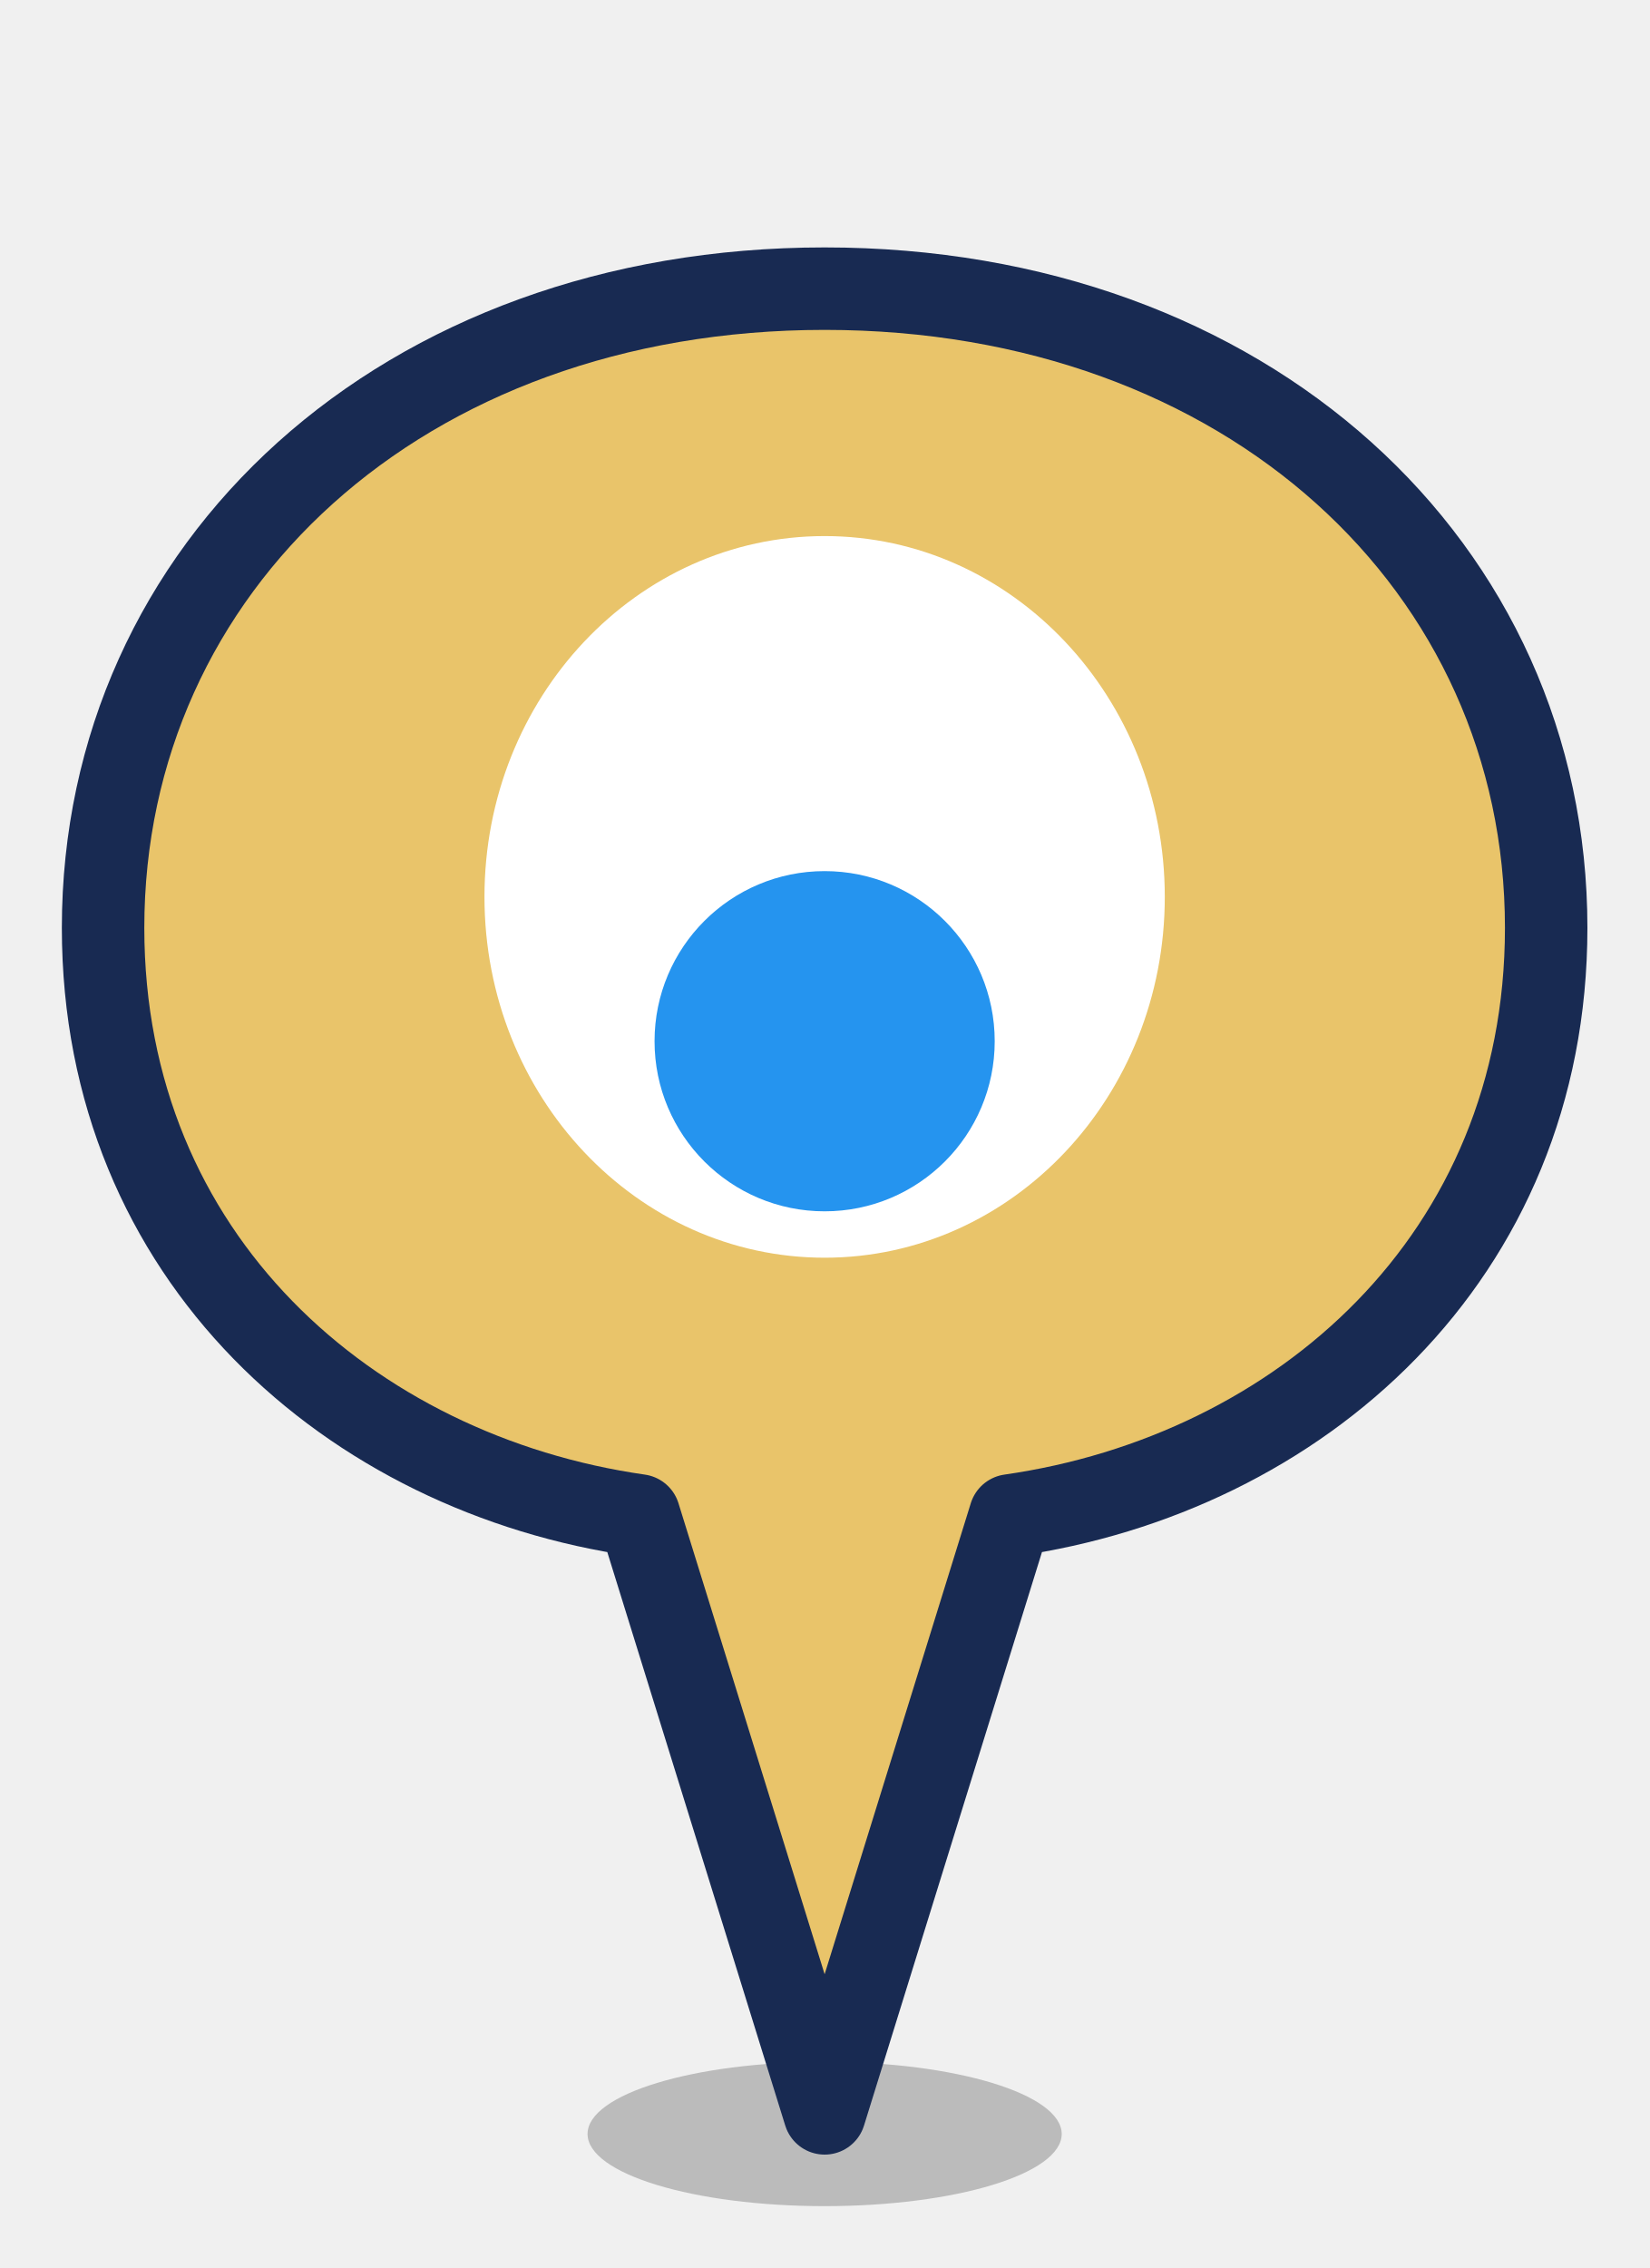
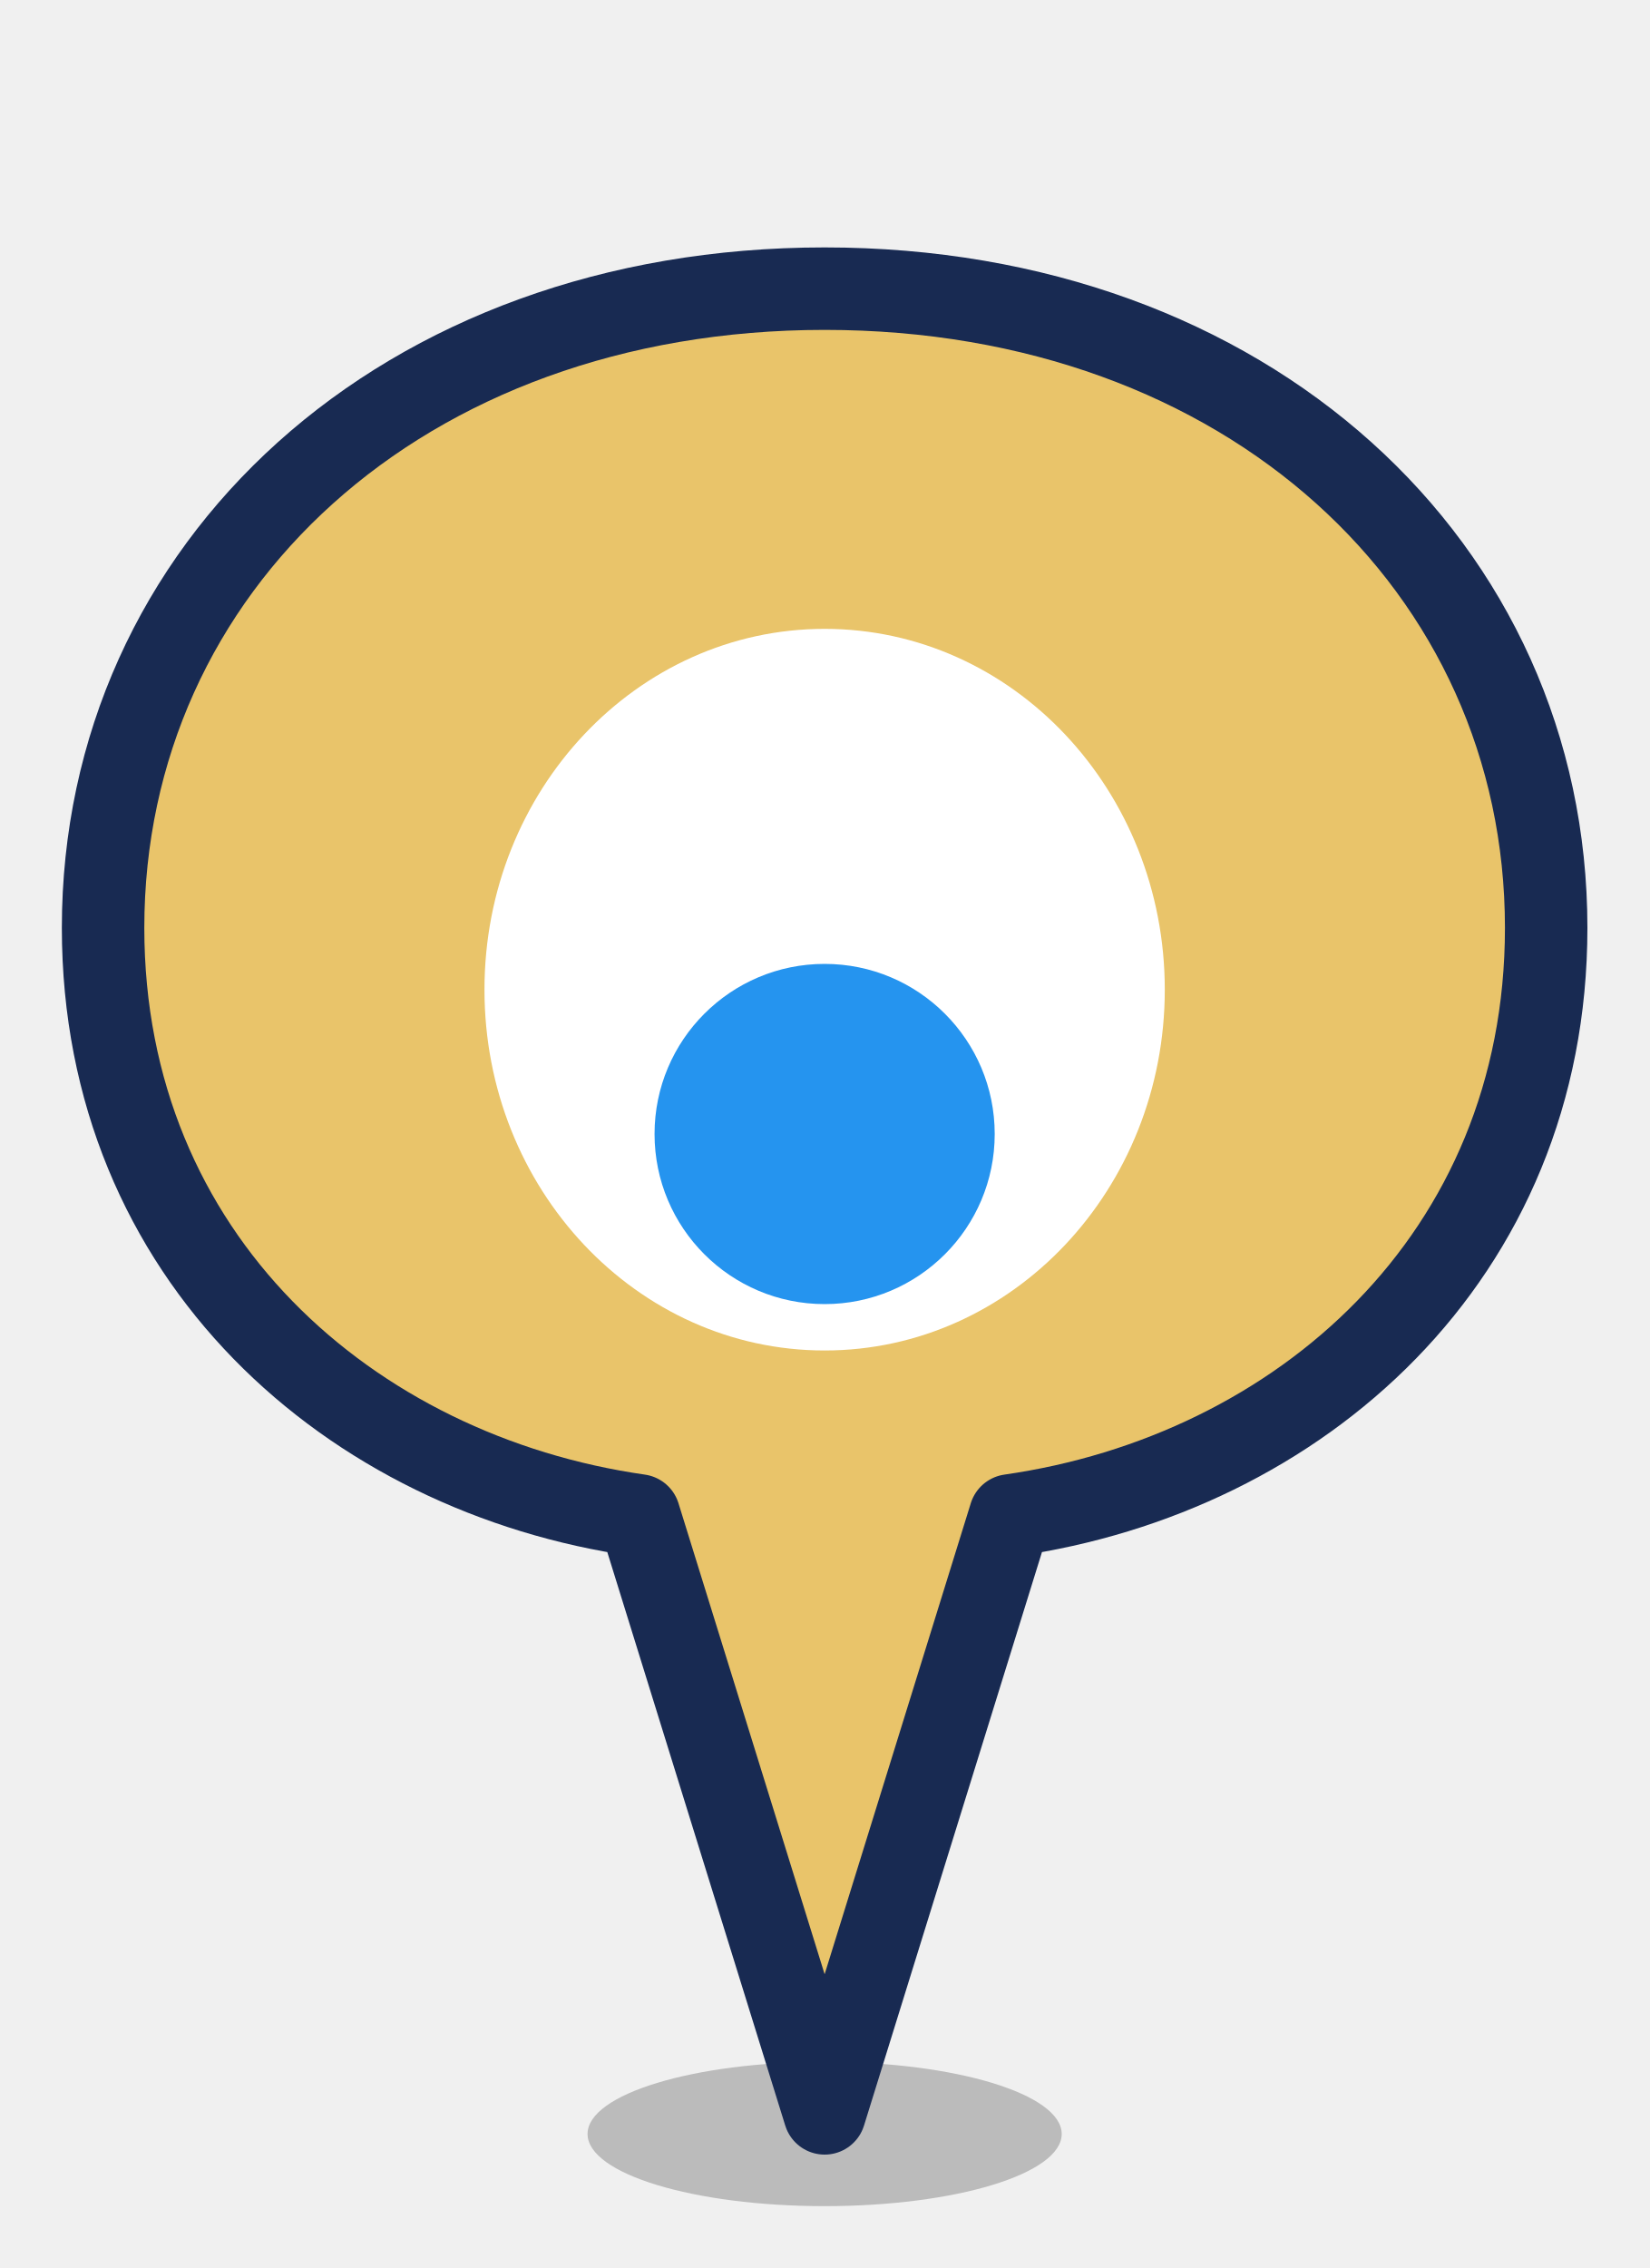
<svg xmlns="http://www.w3.org/2000/svg" width="32" height="44" viewBox="0 0 32 44">
  <ellipse cx="16" cy="41.4" rx="4.6" ry="1.4" fill="#000" fill-opacity="0.22" />
  <path d="M16 5.6 C24.2 5.6 30 11 30 18 C30 24.4 25.2 28.6 19.6 29.4 L16 41 L12.4 29.4 C6.8 28.6 2 24.4 2 18 C2 11 7.8 5.6 16 5.6 Z" fill="#E9C46A" stroke="#182A52" stroke-width="1.6" stroke-linejoin="round" />
-   <ellipse cx="16" cy="17.4" rx="6.6" ry="7" fill="#FFFFFF" />
-   <circle cx="16" cy="20.2" r="3.3" fill="#2594EF" />
+   <ellipse cx="16" cy="19.2" rx="6.6" ry="7" fill="#FFFFFF" />
+   <circle cx="16" cy="22.0" r="3.3" fill="#2594EF" />
</svg>
